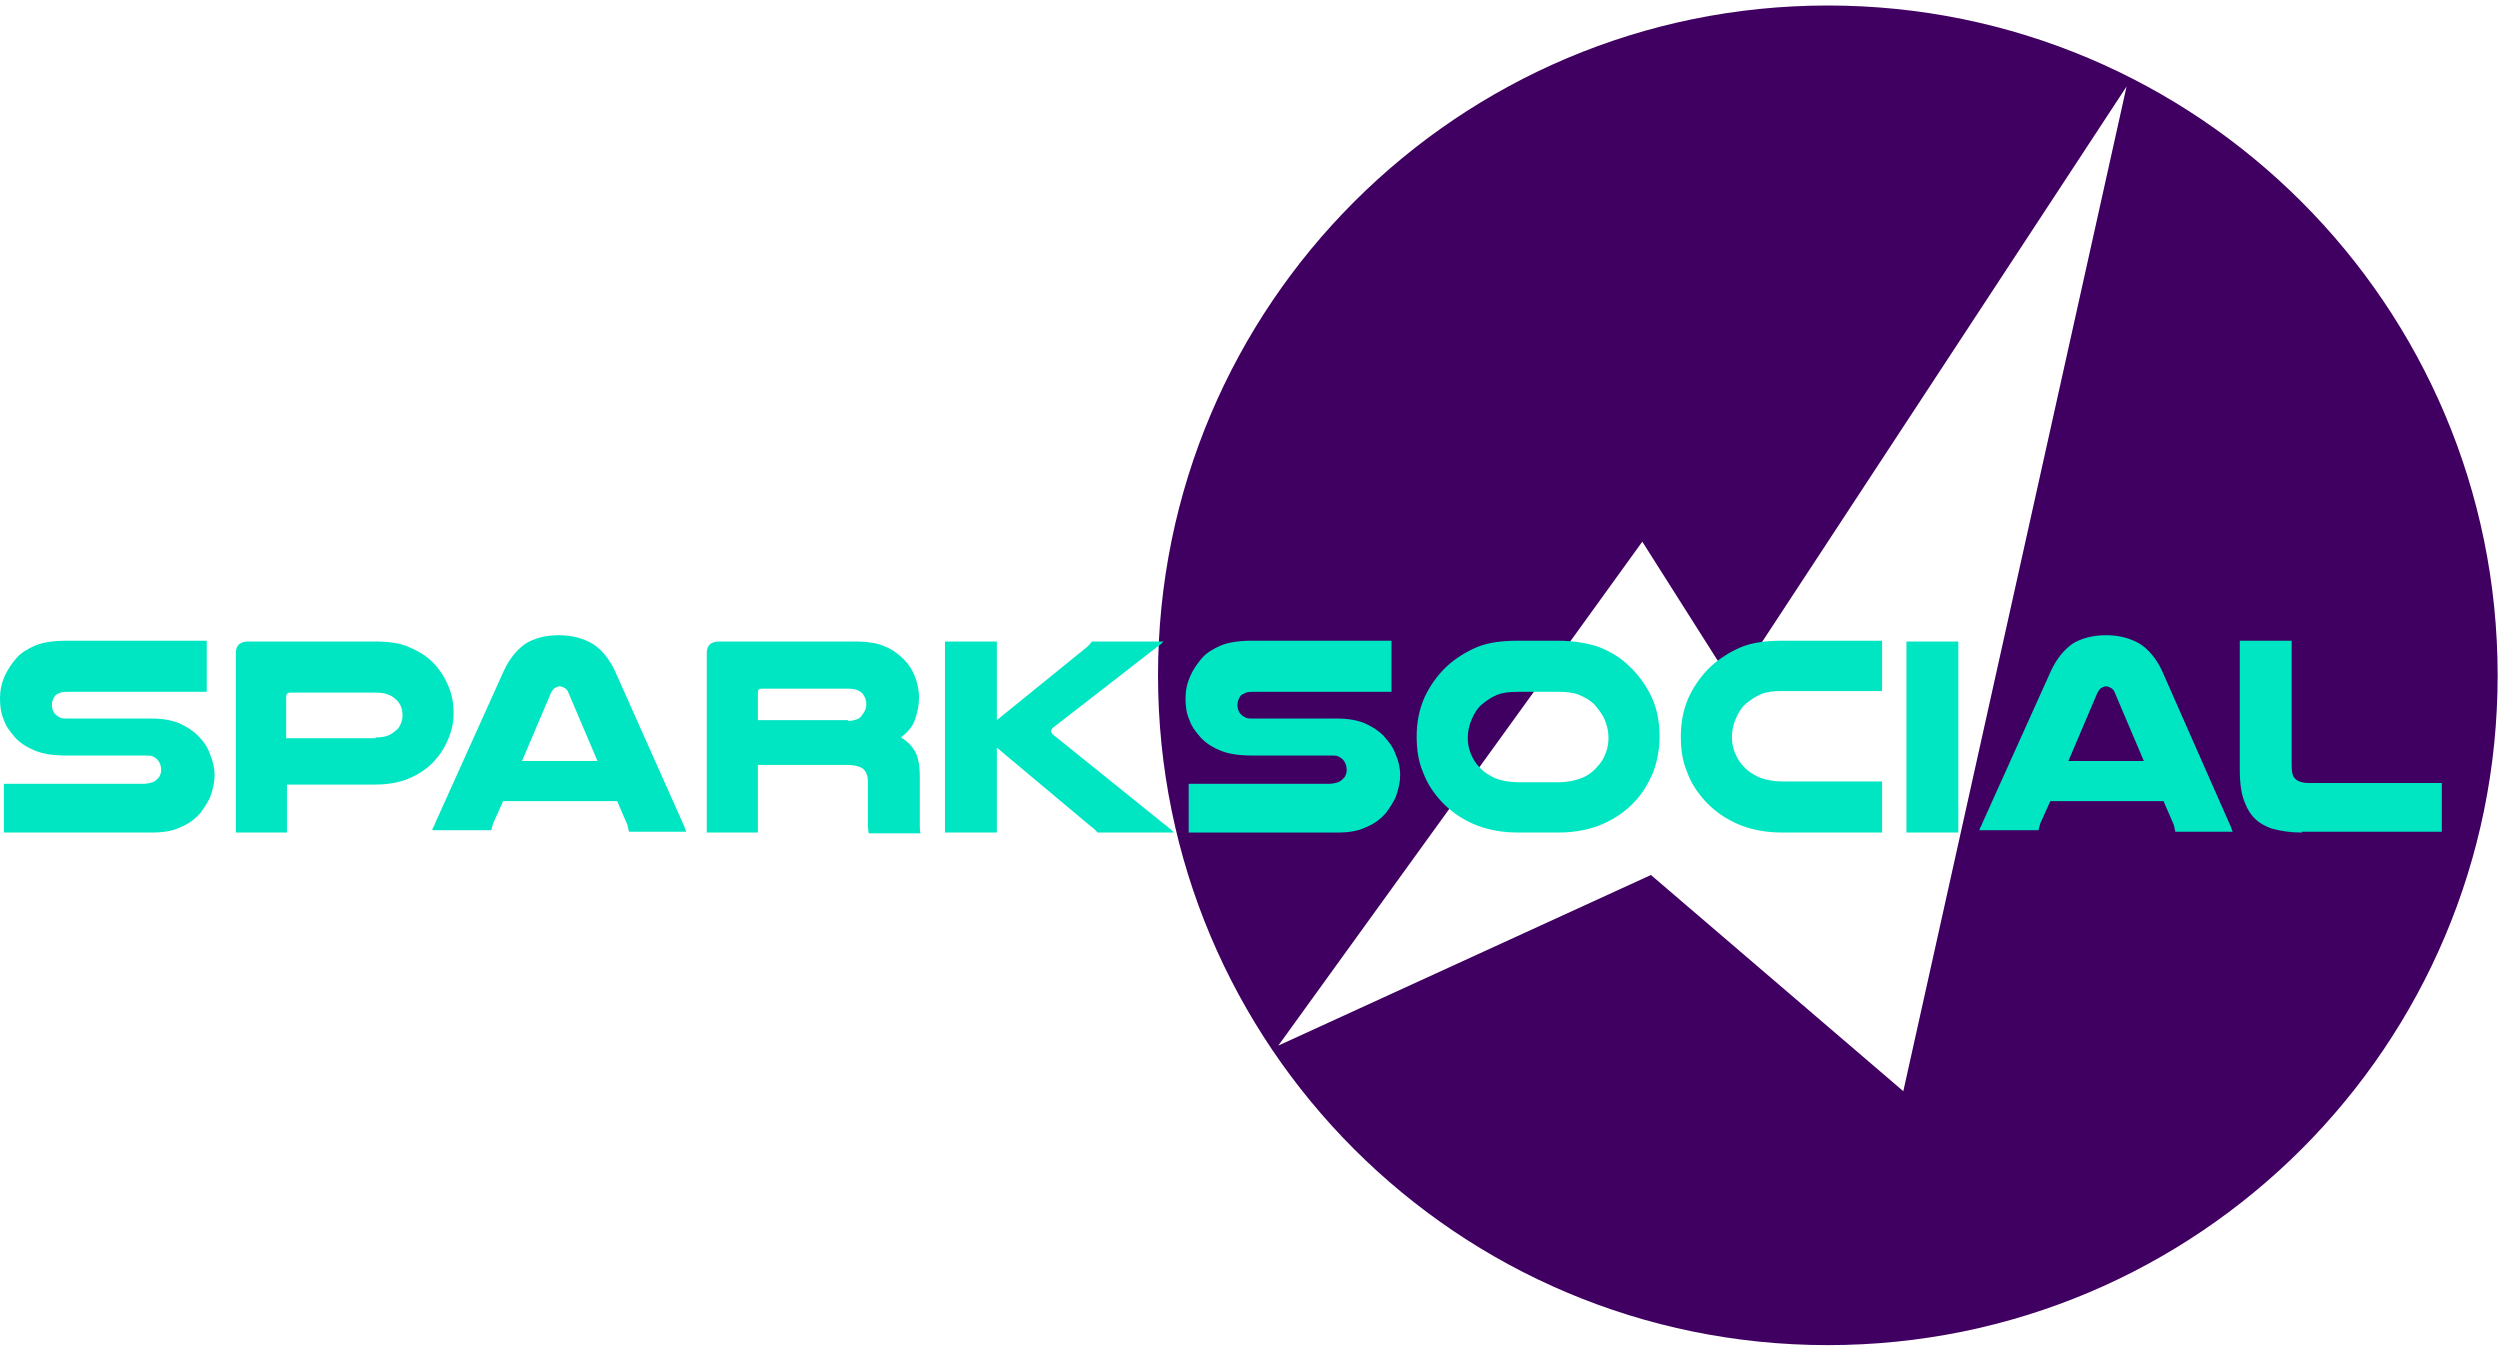
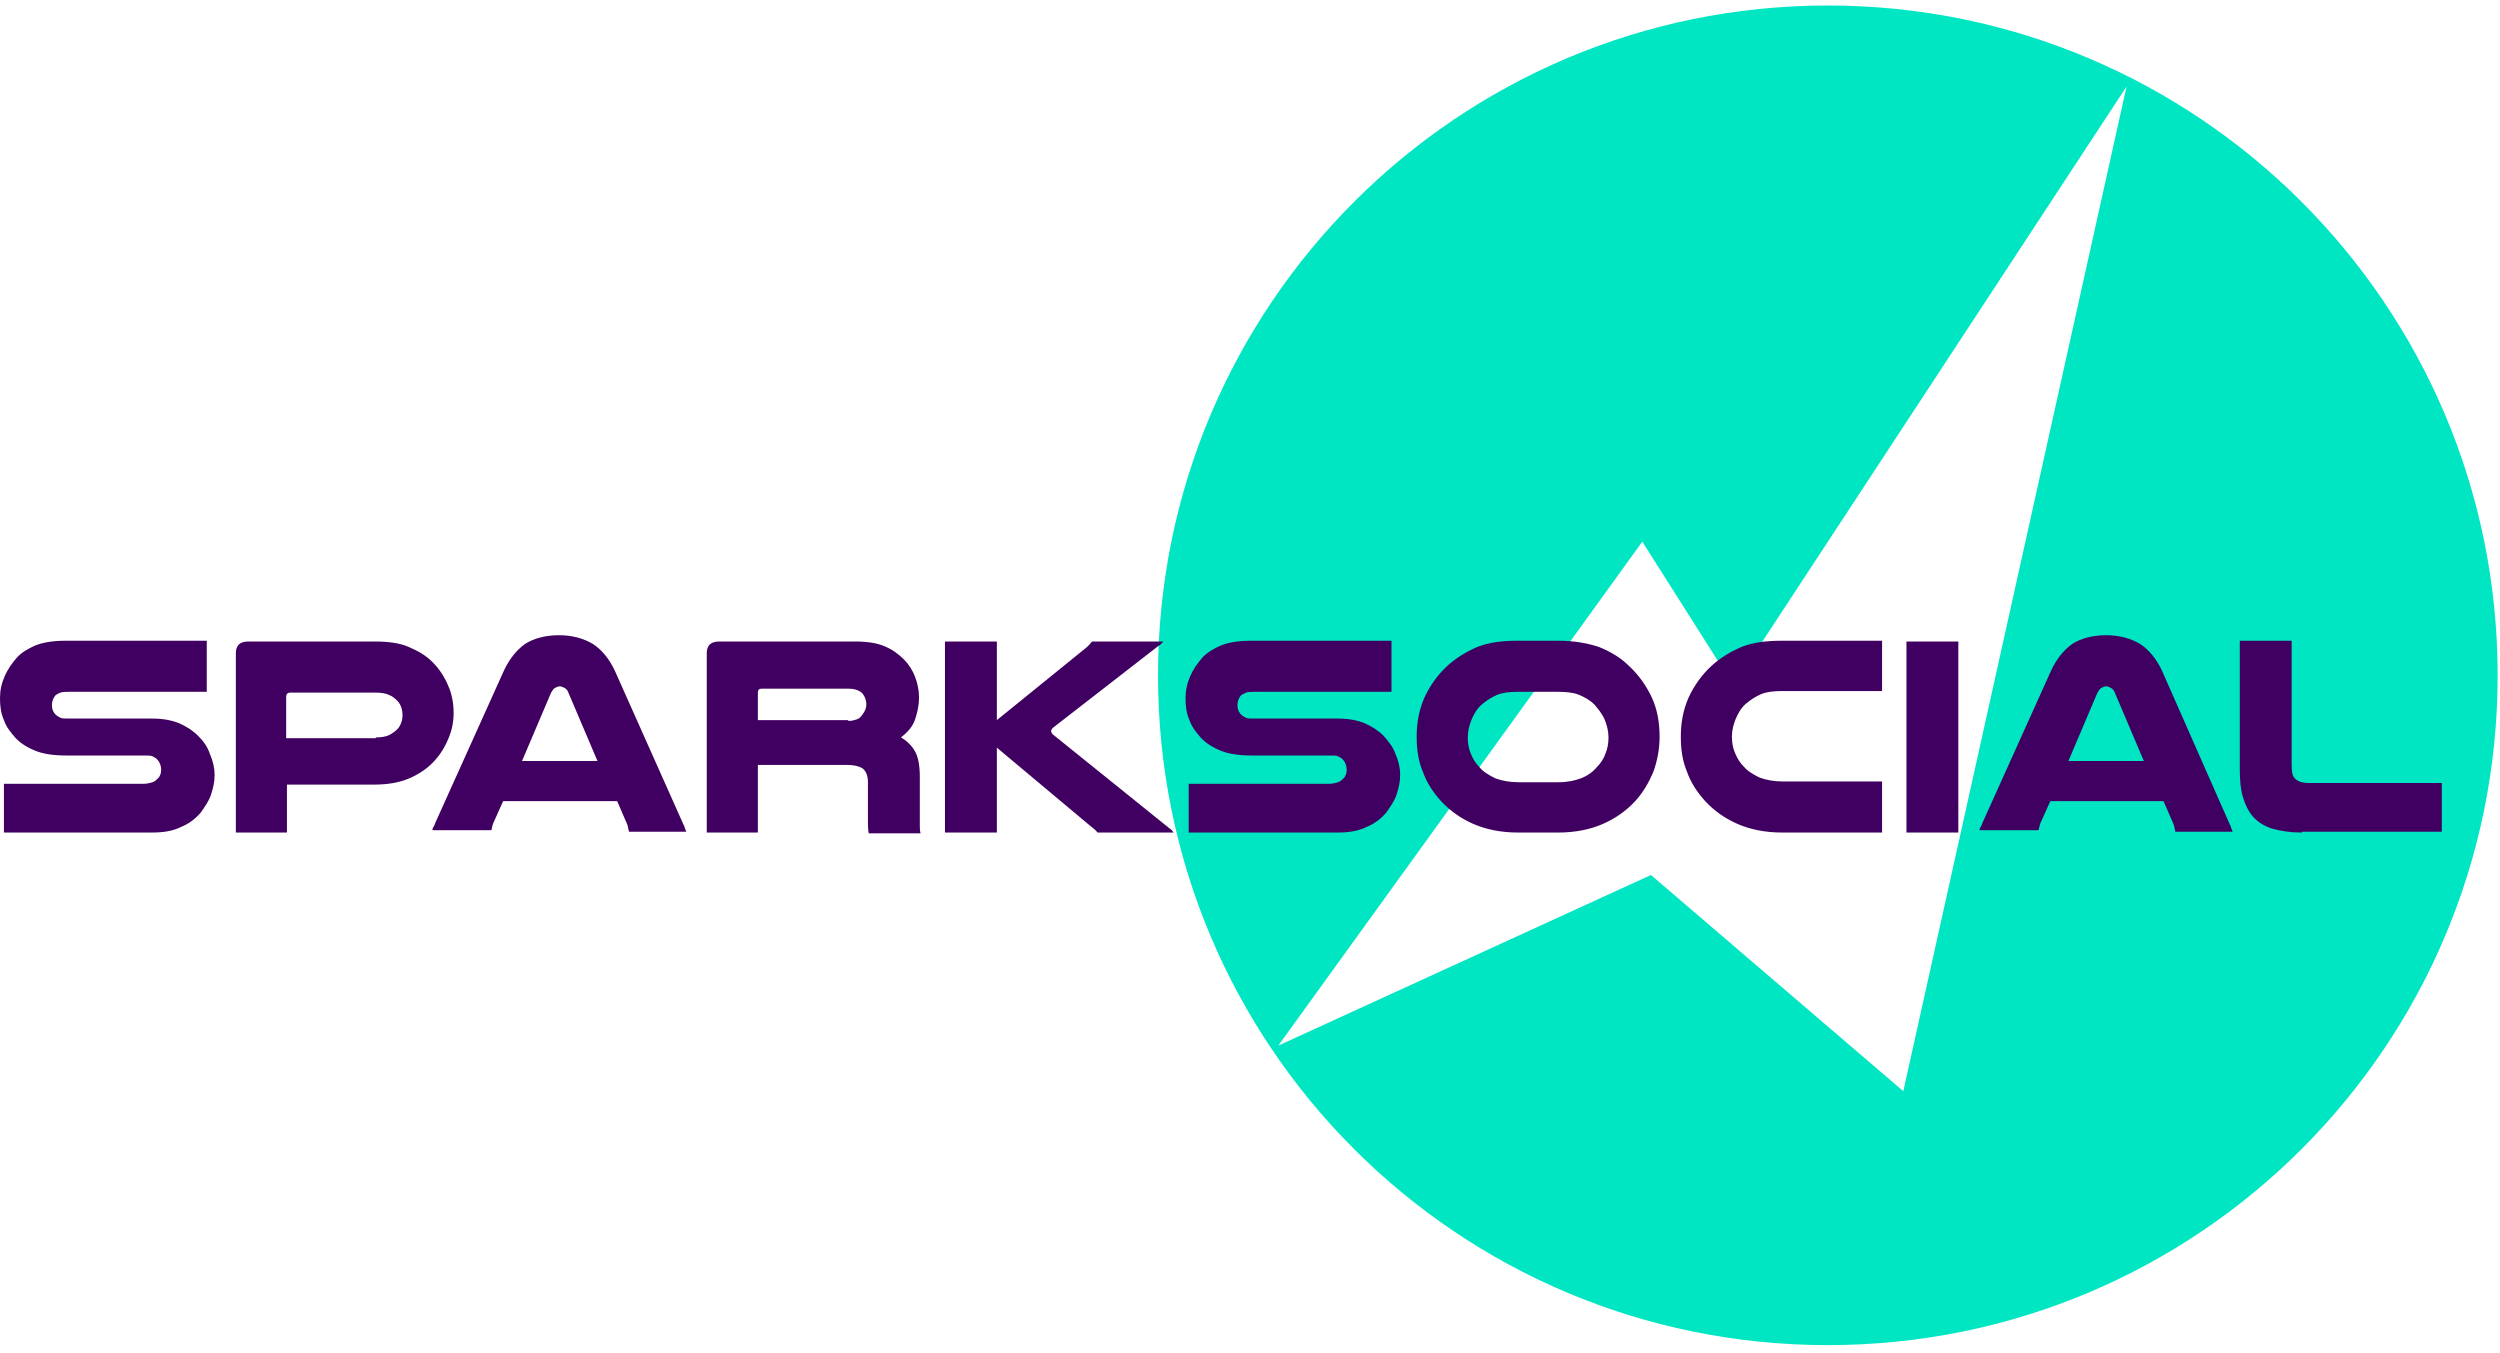
<svg xmlns="http://www.w3.org/2000/svg" version="1.2" viewBox="0 0 318 172" width="318" height="172">
-   <style>.a{fill:#400061}.b{fill:#00e6c3}</style>
+   <style>.a{fill:#00e6c3}.b{fill:#400061}</style>
  <path class="a" d="m232.5 0.7c-47 0-85.2 38.1-85.2 85.2 0 47.1 38.1 85.2 85.2 85.2 47.1 0 85.2-38.1 85.2-85.2 0-47.1-38.2-85.2-85.2-85.2zm9.6 138.1l-32.1-27.5-47.4 21.7 46.3-64.1 11.6 18.3 50-76.2z" />
  <path class="b" d="m26.2 88h-17.5c-0.4 0-0.7 0-1 0.1-0.3 0.1-0.4 0.2-0.6 0.3-0.3 0.3-0.5 0.8-0.5 1.3 0 0.5 0.2 1 0.6 1.3 0.1 0.1 0.3 0.2 0.5 0.3 0.2 0.1 0.5 0.1 0.9 0.1h10.7c1.4 0 2.5 0.2 3.5 0.6 0.9 0.4 1.7 0.9 2.4 1.6 0.7 0.7 1.2 1.4 1.5 2.3q0.6 1.4 0.6 2.7c0 0.9-0.2 1.7-0.5 2.6-0.3 0.8-0.8 1.5-1.3 2.2-0.7 0.8-1.5 1.4-2.5 1.8-1 0.5-2.2 0.7-3.7 0.7h-18.8v-6.2h17.7c0.5 0 0.9-0.1 1.2-0.2 0.3-0.1 0.5-0.3 0.7-0.5 0.3-0.3 0.4-0.7 0.4-1.1 0-0.5-0.2-1-0.5-1.3-0.2-0.2-0.4-0.3-0.6-0.4-0.2-0.1-0.6-0.1-1.1-0.1h-9.9q-2.4 0-3.9-0.6c-1-0.4-1.8-0.9-2.5-1.6-0.6-0.7-1.2-1.4-1.5-2.3-0.4-0.9-0.5-1.8-0.5-2.8 0-1 0.2-1.9 0.6-2.8 0.4-0.9 0.9-1.6 1.5-2.3 0.6-0.7 1.5-1.2 2.4-1.6q1.5-0.6 3.9-0.6h17.9v6.5zm21.5-6.4c1.7 0 3.2 0.2 4.3 0.7 1.2 0.5 2.2 1.1 3 1.9 0.8 0.8 1.5 1.8 2 3 0.5 1.1 0.7 2.3 0.7 3.5 0 1.1-0.2 2.1-0.6 3.1-0.4 1-0.9 1.9-1.6 2.7-0.8 1-1.9 1.8-3.2 2.4-1.3 0.6-2.8 0.9-4.7 0.9h-11.1v6.1h-6.5v-22.8c0-1 0.5-1.5 1.6-1.5zm0.1 12.2c0.7 0 1.3-0.1 1.7-0.3 0.4-0.2 0.8-0.5 1.1-0.8 0.4-0.5 0.6-1.1 0.6-1.7q0-1.1-0.6-1.8c-0.3-0.3-0.6-0.6-1.1-0.8-0.4-0.2-1-0.3-1.7-0.3h-10.9c-0.3 0-0.5 0.2-0.5 0.5v5.3h11.4zm39.1 11c0.1 0.2 0.2 0.4 0.2 0.5 0.1 0.2 0.1 0.3 0.2 0.5h-7.3c0-0.2-0.1-0.3-0.1-0.5 0-0.1-0.1-0.3-0.1-0.4l-1.3-3h-14.5l-1.3 2.9c0 0.1-0.1 0.3-0.1 0.4 0 0.1-0.1 0.3-0.1 0.4h-7.5c0-0.2 0.1-0.4 0.2-0.5 0.1-0.2 0.1-0.3 0.2-0.5l8.7-19.3c0.7-1.5 1.6-2.6 2.7-3.4 1.1-0.7 2.6-1.1 4.3-1.1 1.7 0 3.1 0.4 4.3 1.1 1.1 0.7 2.1 1.9 2.8 3.4zm-10.9-8l-3.7-8.7c-0.1-0.3-0.3-0.5-0.5-0.6-0.2-0.1-0.4-0.2-0.6-0.2-0.2 0-0.4 0.1-0.6 0.2-0.2 0.1-0.3 0.3-0.5 0.6l-3.7 8.7zm20.4 9.1h-6.5v-22.8c0-1 0.5-1.5 1.6-1.5h17.3c1.5 0 2.8 0.2 3.7 0.6 1 0.4 1.8 1 2.5 1.7 0.6 0.6 1.1 1.4 1.4 2.2 0.3 0.8 0.5 1.7 0.5 2.6 0 1-0.2 1.9-0.5 2.8-0.3 0.9-0.9 1.6-1.8 2.3q1.2 0.7 1.8 1.8c0.4 0.7 0.6 1.8 0.6 3.2v6.2c0 0.3 0 0.7 0.1 1h-6.6c-0.1-0.5-0.1-1.1-0.1-1.6v-4.9c0-0.8-0.2-1.3-0.6-1.7-0.4-0.3-1.1-0.5-2.1-0.5h-11.3zm11.5-14.2c0.5 0 0.8-0.1 1.1-0.2 0.3-0.1 0.5-0.3 0.7-0.6 0.3-0.4 0.5-0.8 0.5-1.3 0-0.6-0.2-1-0.5-1.4q-0.6-0.6-1.8-0.6h-11c-0.4 0-0.5 0.2-0.5 0.5v3.5h11.5zm18.9-10.1v10l11.1-9c0.4-0.3 0.7-0.6 1-1h9.1l-0.3 0.3c-0.1 0.1-0.2 0.2-0.4 0.3l-13.4 10.4c-0.1 0.1-0.2 0.3-0.2 0.4 0 0.1 0.1 0.3 0.2 0.4l14.4 11.6c0.2 0.1 0.3 0.3 0.5 0.4 0.2 0.1 0.3 0.3 0.5 0.5h-9.7c-0.2-0.3-0.6-0.6-1.1-1l-11.7-9.8v10.8h-6.6v-24.3zm50.2 6.4h-17.5c-0.4 0-0.7 0-1 0.1l-0.6 0.3c-0.3 0.3-0.5 0.8-0.5 1.3 0 0.5 0.2 1 0.6 1.3 0.1 0.1 0.3 0.2 0.5 0.3 0.2 0.1 0.5 0.1 0.9 0.1h10.7c1.4 0 2.5 0.2 3.5 0.6 0.9 0.4 1.7 0.9 2.4 1.6 0.6 0.7 1.2 1.4 1.5 2.3q0.6 1.3 0.6 2.7c0 0.9-0.2 1.7-0.5 2.6-0.3 0.8-0.8 1.5-1.3 2.2-0.7 0.8-1.5 1.4-2.5 1.8-1 0.5-2.2 0.7-3.7 0.7h-18.9v-6.2h17.8c0.5 0 0.9-0.1 1.2-0.2 0.3-0.1 0.5-0.3 0.7-0.5 0.3-0.3 0.4-0.7 0.4-1.1 0-0.5-0.2-1-0.5-1.3-0.2-0.2-0.4-0.3-0.6-0.4-0.2-0.1-0.6-0.1-1.1-0.1h-9.9q-2.4 0-3.9-0.6c-1-0.4-1.8-0.9-2.5-1.6-0.6-0.7-1.2-1.4-1.5-2.3-0.4-0.9-0.5-1.8-0.5-2.8 0-1 0.2-1.9 0.6-2.8 0.4-0.9 0.9-1.6 1.5-2.3 0.6-0.7 1.5-1.2 2.4-1.6q1.5-0.6 3.9-0.6h17.8zm16.1 17.9c-2.2 0-4.1-0.4-5.7-1.1-1.6-0.7-3-1.7-4.1-2.9-1-1.1-1.8-2.3-2.3-3.7-0.6-1.4-0.8-2.9-0.8-4.5 0-1.8 0.3-3.4 1-5 0.7-1.5 1.7-2.9 2.9-4 1.1-1 2.4-1.8 3.8-2.4 1.5-0.6 3.2-0.8 5.2-0.8h5.1c2 0 3.7 0.3 5.2 0.8 1.5 0.6 2.8 1.4 3.8 2.4 1.2 1.1 2.2 2.5 2.9 4 0.7 1.5 1 3.2 1 5 0 1.6-0.3 3.1-0.8 4.5-0.6 1.4-1.3 2.6-2.3 3.7-1.1 1.2-2.5 2.2-4.1 2.9-1.6 0.7-3.5 1.1-5.7 1.1zm0-17.9c-1.1 0-2 0.1-2.7 0.4-0.7 0.3-1.3 0.7-1.9 1.2-0.6 0.5-1 1.2-1.3 1.9-0.3 0.7-0.5 1.5-0.5 2.3 0 0.7 0.1 1.4 0.4 2.1 0.3 0.7 0.6 1.2 1.1 1.7 0.5 0.6 1.2 1 2 1.4 0.8 0.3 1.8 0.5 2.9 0.5h5.1c1.2 0 2.1-0.2 2.9-0.5 0.8-0.3 1.5-0.8 2-1.4 0.5-0.5 0.9-1.1 1.1-1.7 0.3-0.7 0.4-1.4 0.4-2.1 0-0.8-0.2-1.6-0.5-2.3-0.3-0.7-0.8-1.3-1.3-1.9-0.5-0.5-1.2-0.9-1.9-1.2-0.7-0.3-1.6-0.4-2.7-0.4zm46.3 17.9h-12.7c-2.2 0-4.1-0.4-5.7-1.1-1.6-0.7-3-1.7-4.1-2.9-1-1.1-1.8-2.3-2.3-3.7-0.6-1.4-0.8-2.9-0.8-4.5 0-1.8 0.3-3.4 1-5 0.7-1.5 1.7-2.9 2.9-4 1.1-1 2.4-1.8 3.8-2.4 1.5-0.6 3.2-0.8 5.2-0.8h12.7v6.4h-12.7c-1.1 0-2 0.1-2.7 0.4-0.7 0.3-1.3 0.7-1.9 1.2-0.6 0.5-1 1.2-1.3 1.9-0.3 0.7-0.5 1.5-0.5 2.3 0 0.7 0.1 1.4 0.4 2.1 0.3 0.7 0.6 1.2 1.1 1.7 0.5 0.6 1.2 1 2 1.4 0.8 0.3 1.8 0.5 2.9 0.5h12.7zm9.7-24.3v24.3h-6.6v-24.3zm34.5 23.2c0.1 0.2 0.2 0.4 0.2 0.5 0.1 0.2 0.1 0.3 0.2 0.5h-7.3c0-0.2-0.1-0.3-0.1-0.5 0-0.1-0.1-0.3-0.1-0.4l-1.3-3h-14.4l-1.3 2.9c0 0.1-0.1 0.3-0.1 0.4 0 0.1-0.1 0.3-0.1 0.4h-7.5c0-0.2 0.1-0.4 0.2-0.5 0.1-0.2 0.1-0.3 0.2-0.5l8.7-19.3c0.7-1.5 1.6-2.6 2.7-3.4 1.1-0.7 2.6-1.1 4.3-1.1 1.7 0 3.1 0.4 4.3 1.1 1.1 0.7 2.1 1.9 2.8 3.4zm-10.9-8l-3.7-8.7c-0.1-0.3-0.3-0.5-0.5-0.6-0.2-0.1-0.4-0.2-0.6-0.2-0.2 0-0.4 0.1-0.6 0.2-0.2 0.1-0.3 0.3-0.5 0.6l-3.7 8.7zm20.1 9.1c-1.5 0-2.7-0.2-3.8-0.5q-1.5-0.5-2.4-1.5c-0.6-0.7-1-1.5-1.3-2.5-0.3-1-0.4-2.2-0.4-3.5v-16.4h6.6v15.8c0 0.9 0.1 1.5 0.5 1.8 0.3 0.3 0.9 0.5 1.7 0.5h16.9v6.2h-17.8z" />
</svg>
